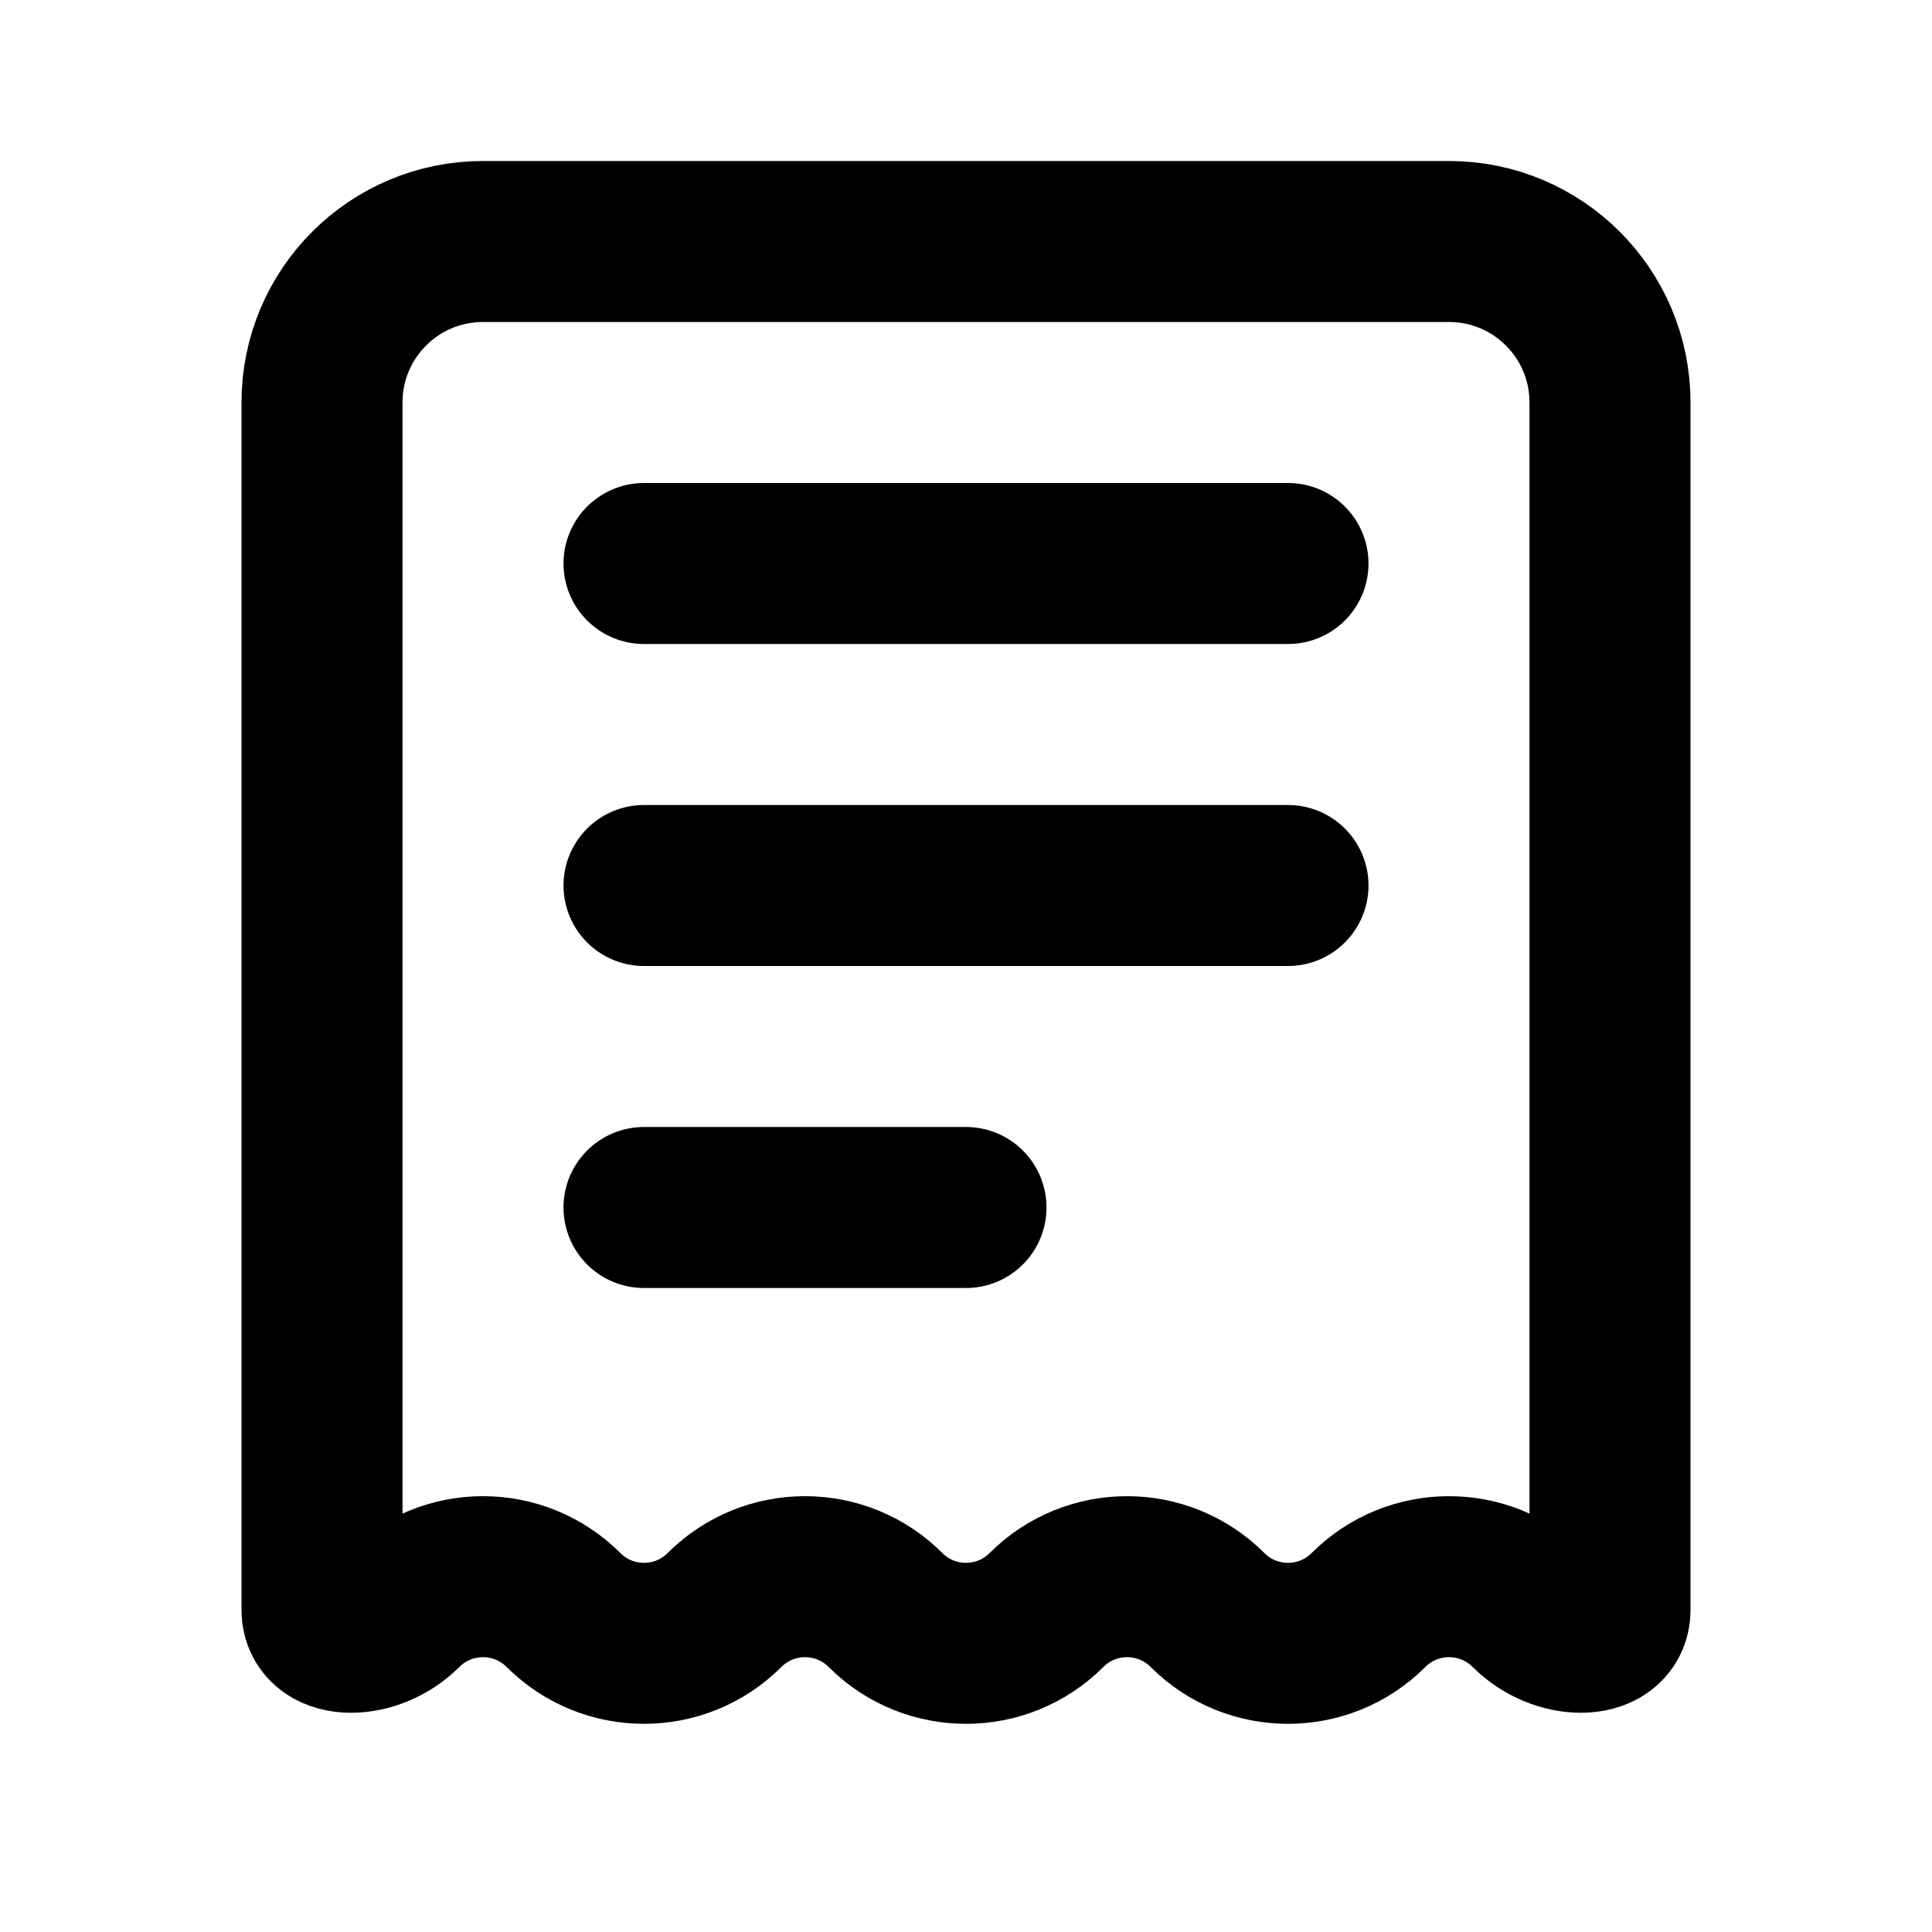
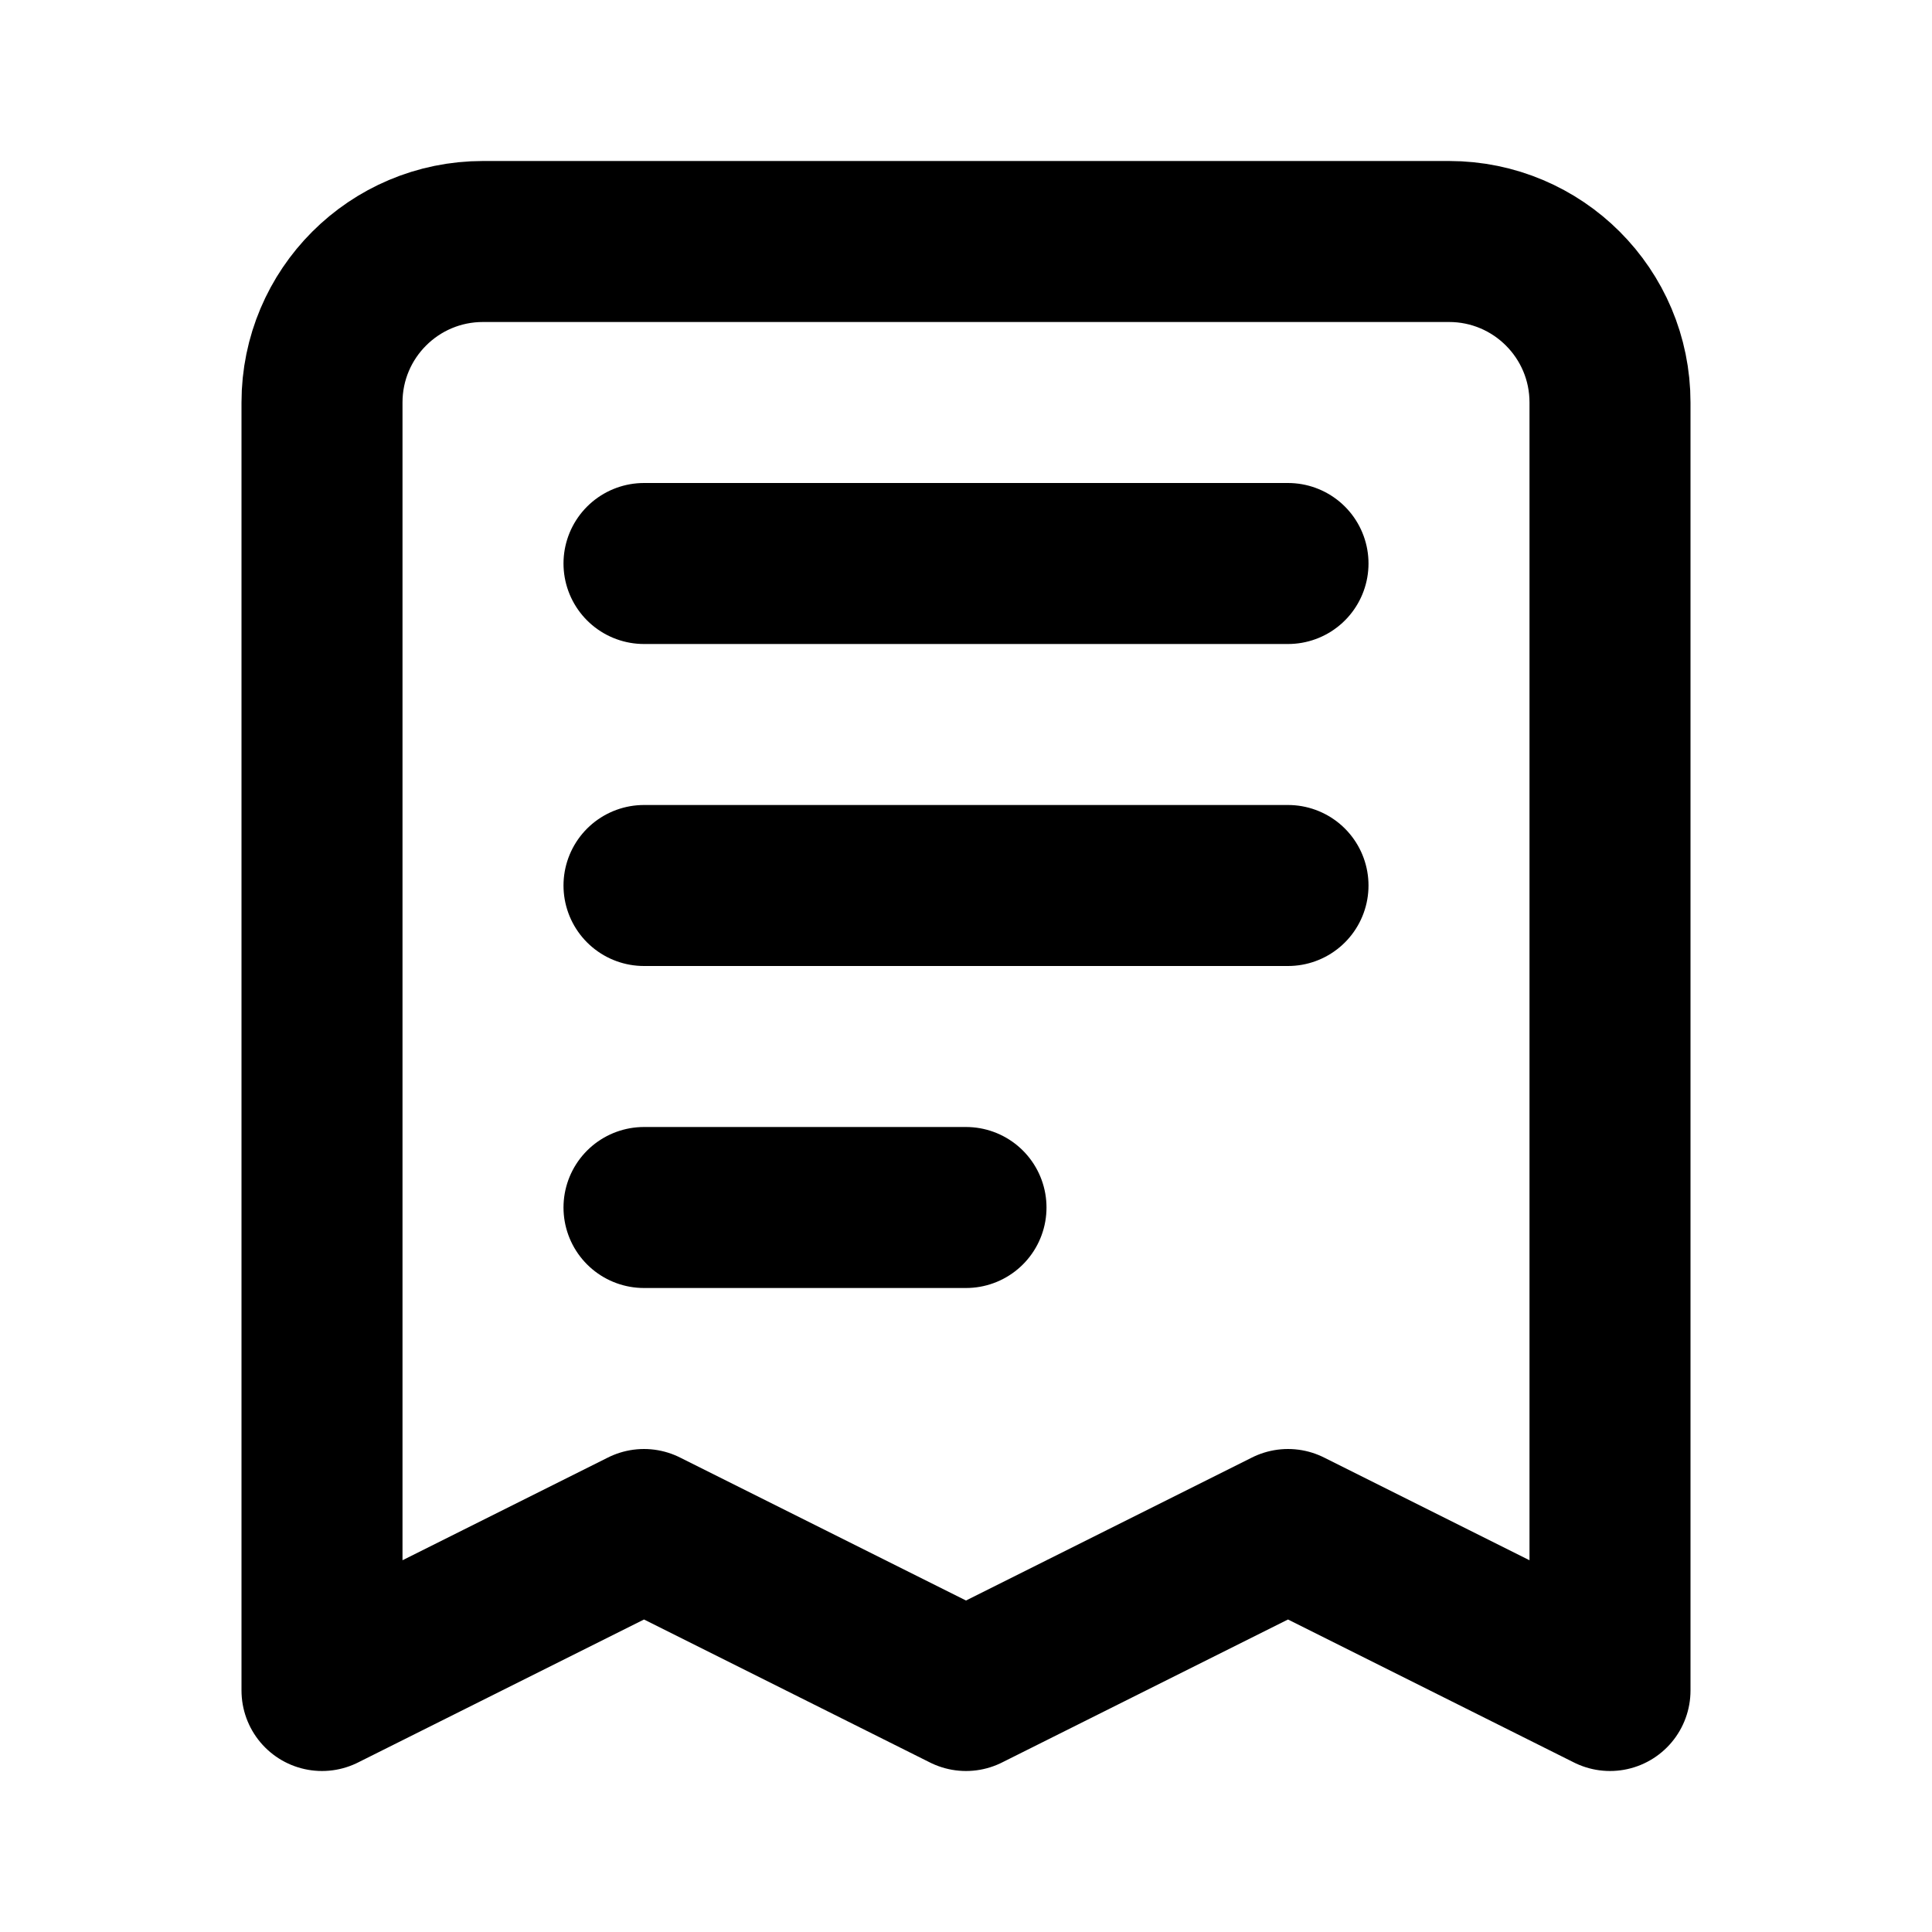
<svg xmlns="http://www.w3.org/2000/svg" width="24" height="24" viewBox="0 0 24 24" fill="none">
-   <path d="M12 3H18C19.105 3 20 3.895 20 5V20C20 20.369 19.369 20.369 19 20C18.448 19.448 17.552 19.448 17 20C16.448 20.552 15.552 20.552 15 20C14.448 19.448 13.552 19.448 13 20C12.448 20.552 11.552 20.552 11 20C10.448 19.448 9.552 19.448 9 20C8.448 20.552 7.552 20.552 7 20C6.448 19.448 5.552 19.448 5 20C4.631 20.369 4 20.369 4 20V5C4 3.895 4.895 3 6 3H12ZM8 7H16M8 11H16M8 15H12" stroke="currentColor" stroke-width="2" stroke-linecap="round" stroke-linejoin="round" />
+   <path d="M12 3H18C19.105 3 20 3.895 20 5V21L16 19L12 21L8 19L4 21V5C4 3.895 4.895 3 6 3H12ZM8 7H16M8 11H16M8 15H12" stroke="currentColor" stroke-width="2" stroke-linecap="round" stroke-linejoin="round" />
</svg>
